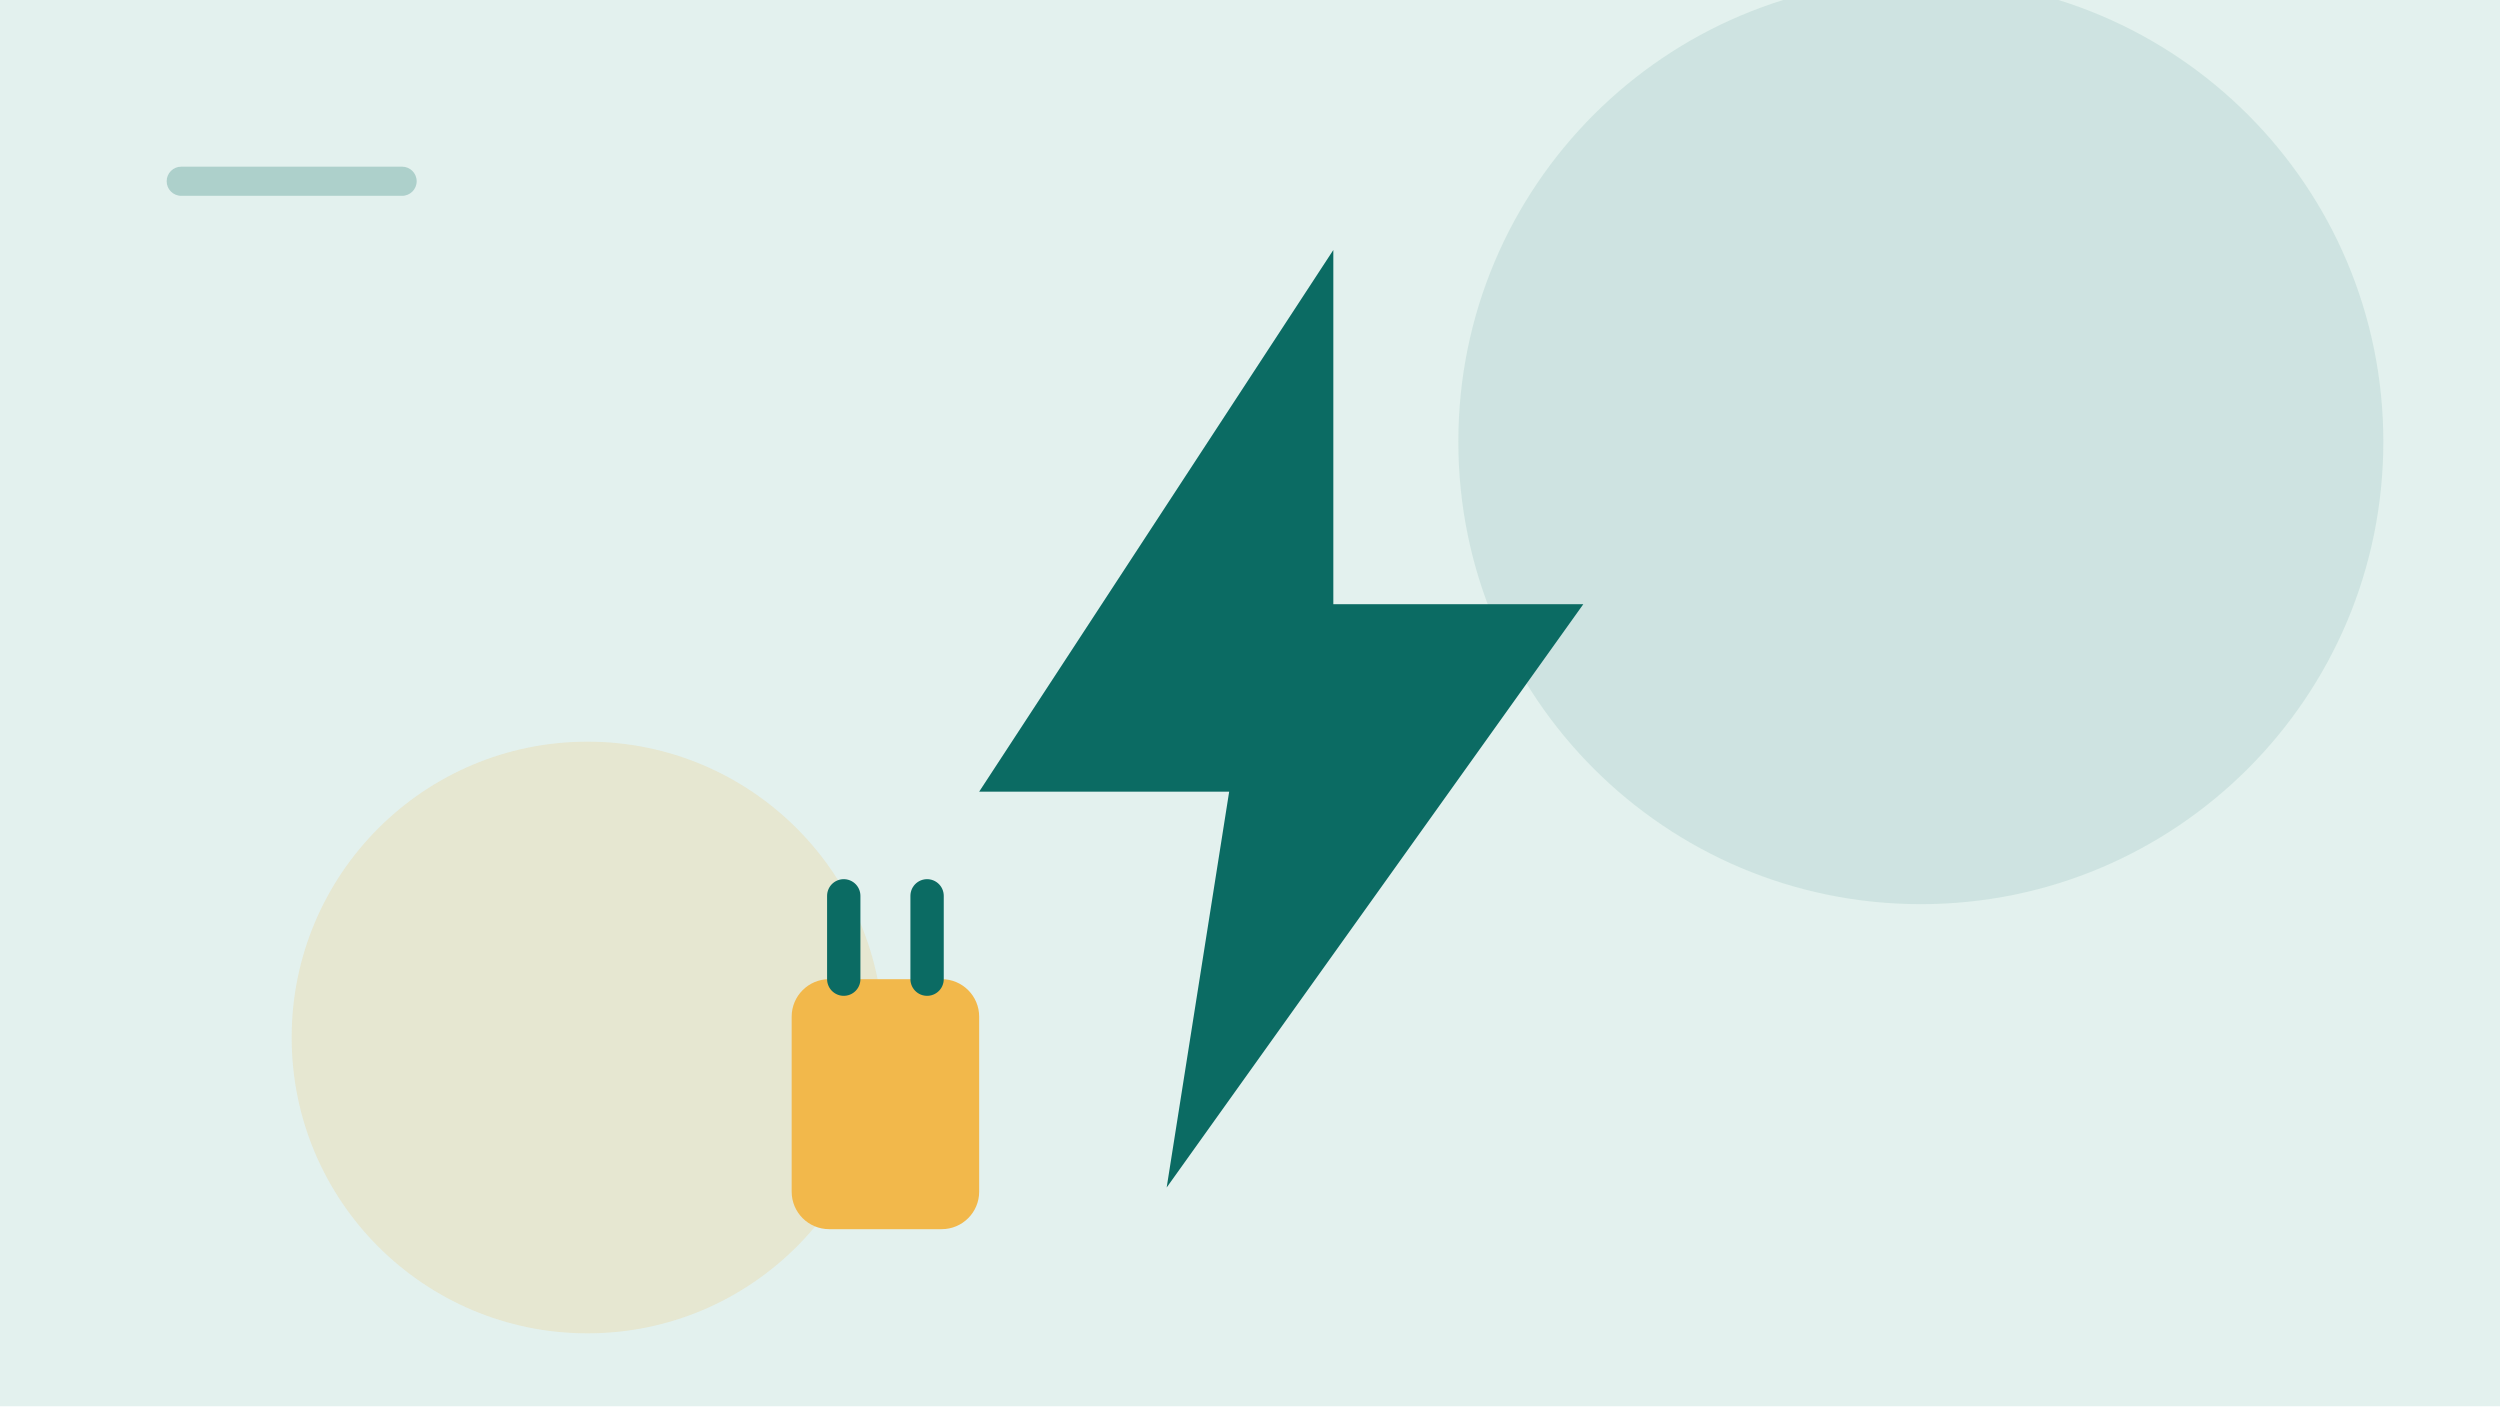
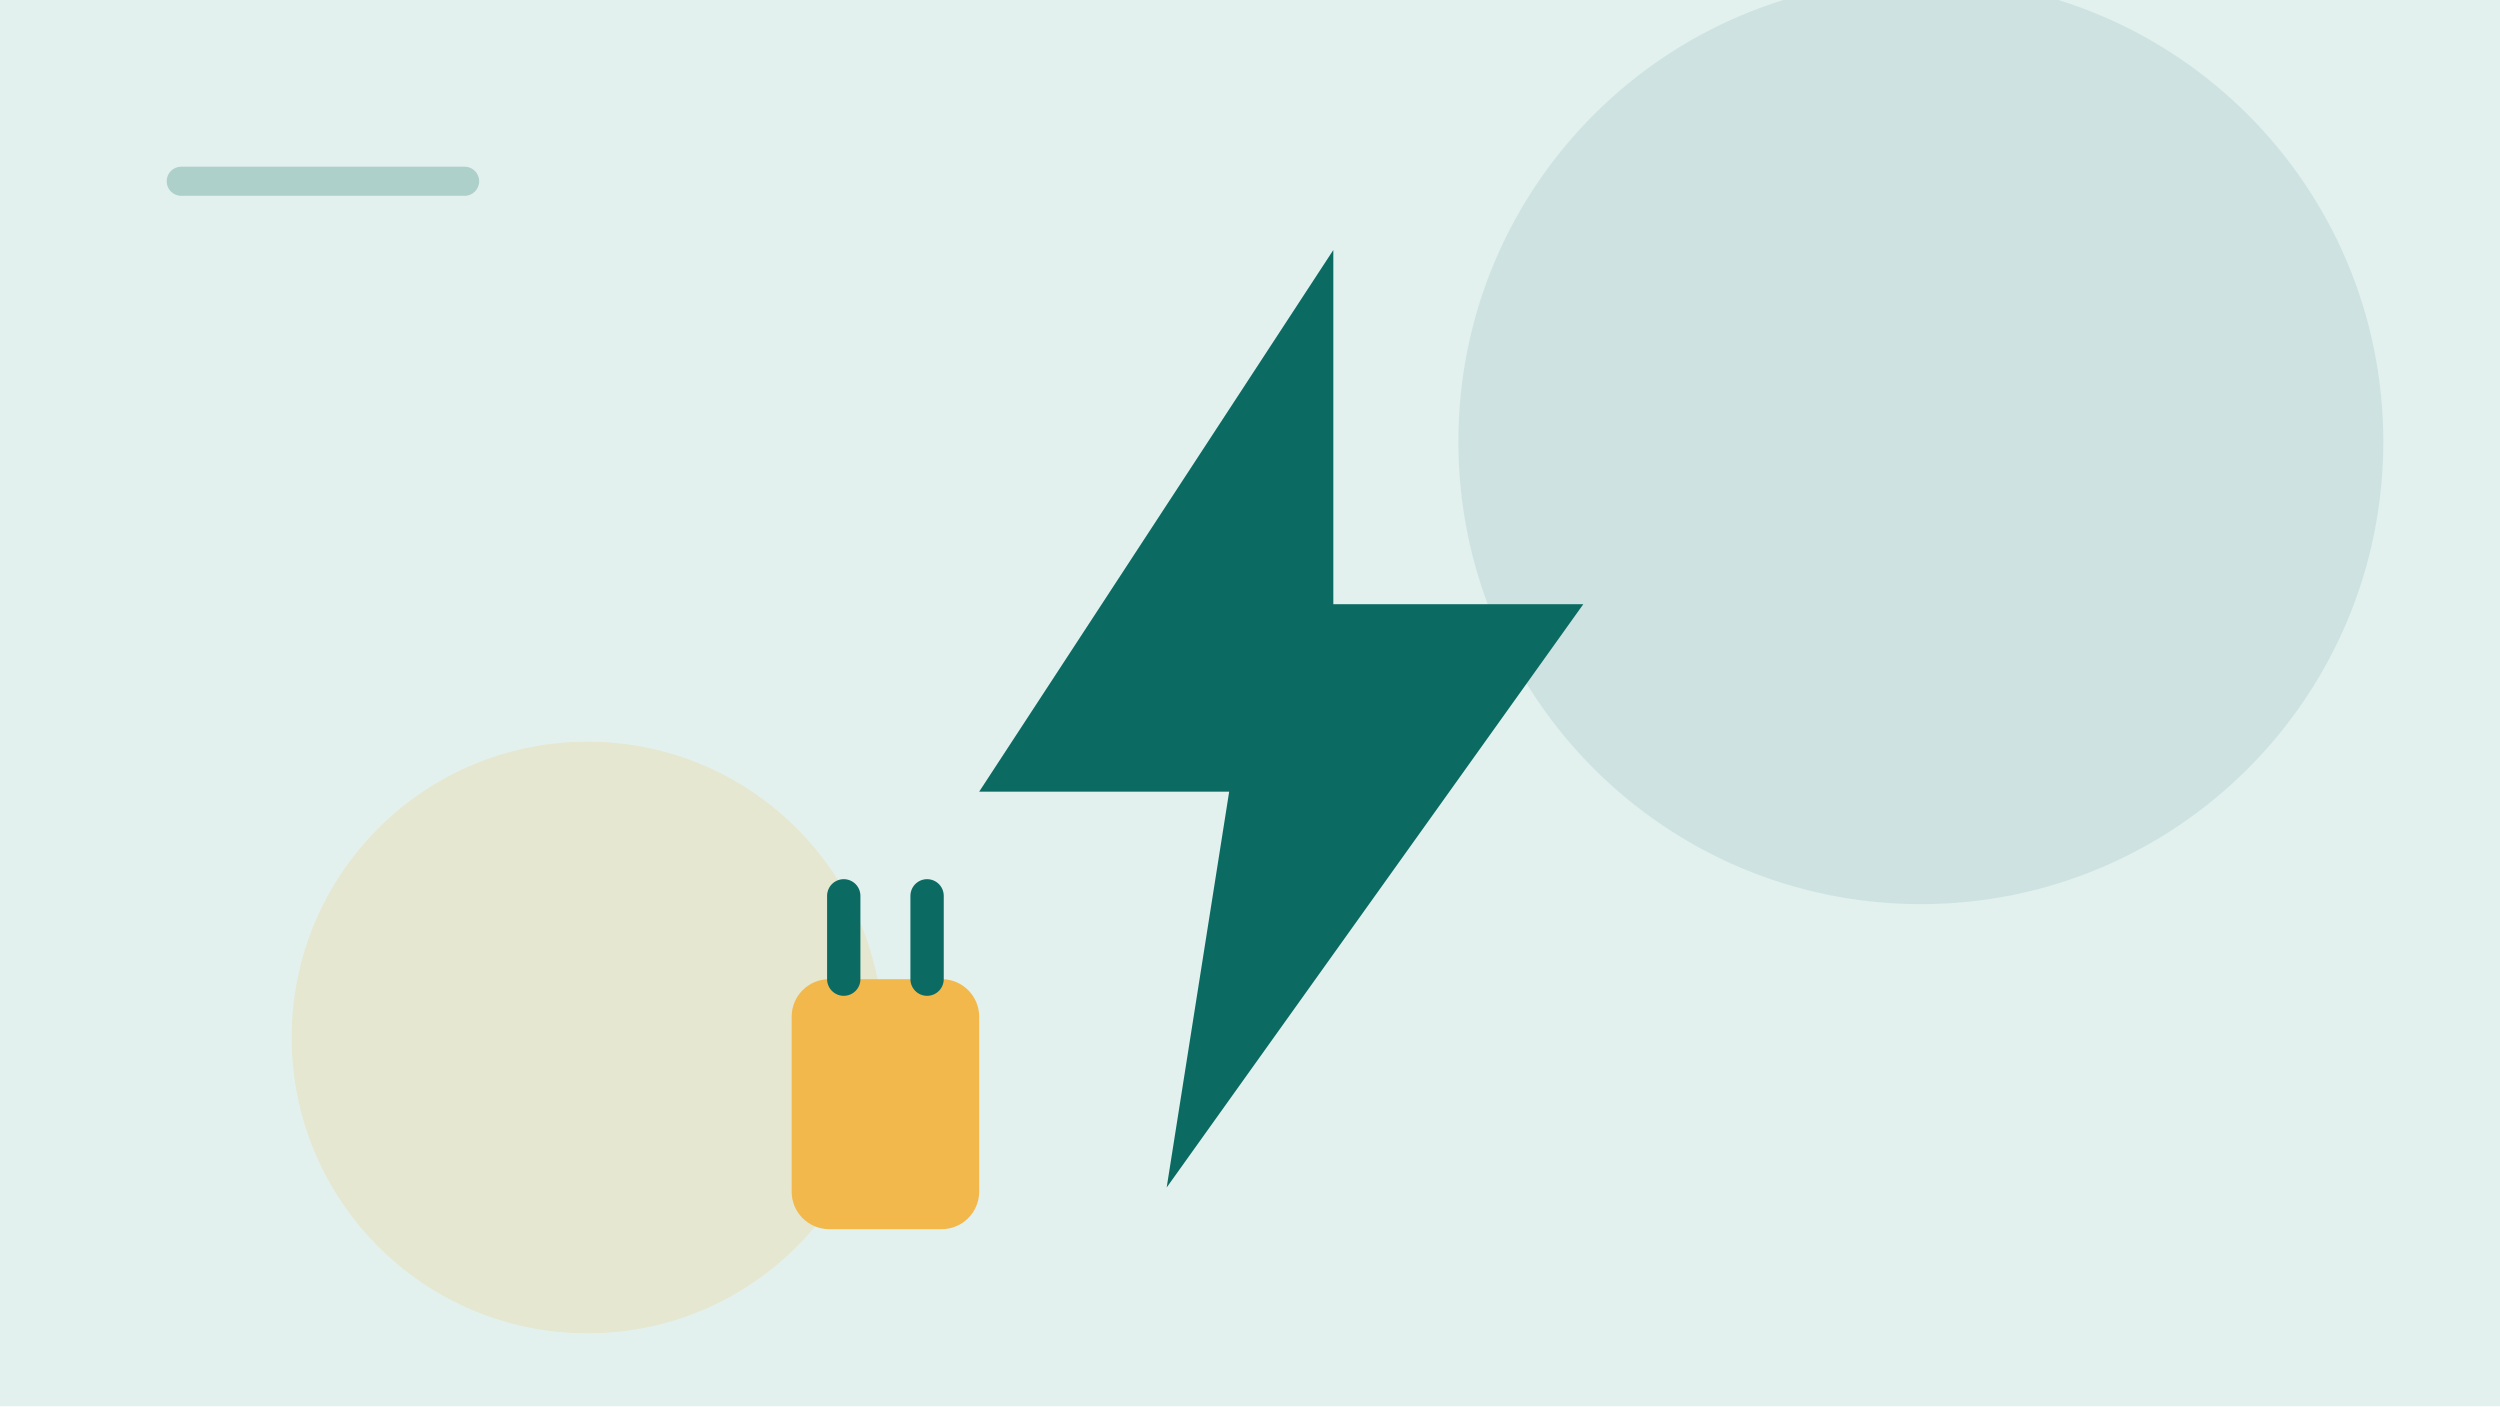
<svg xmlns="http://www.w3.org/2000/svg" viewBox="0 0 1200 675" role="img" aria-label="Điện &amp; gia đình">
  <rect width="1200" height="675" fill="#E3F1EE" />
  <circle cx="922" cy="212" r="222" fill="#0B6B63" opacity=".10" />
  <circle cx="282" cy="498" r="142" fill="#F2B84B" opacity=".18" />
-   <rect x="80" y="80" width="120" height="14" rx="7" fill="#0B6B63" opacity=".25" />
+   <rect x="80" y="80" width="150" height="14" rx="7" fill="#0B6B63" opacity=".25" />
  <path d="M640 120 470 380h120l-30 190 200-280H640z" fill="#0B6B63" />
  <rect x="380" y="470" width="90" height="120" rx="18" fill="#F2B84B" />
  <path d="M405 470v-40M445 470v-40" stroke="#0B6B63" stroke-width="16" stroke-linecap="round" />
</svg>
